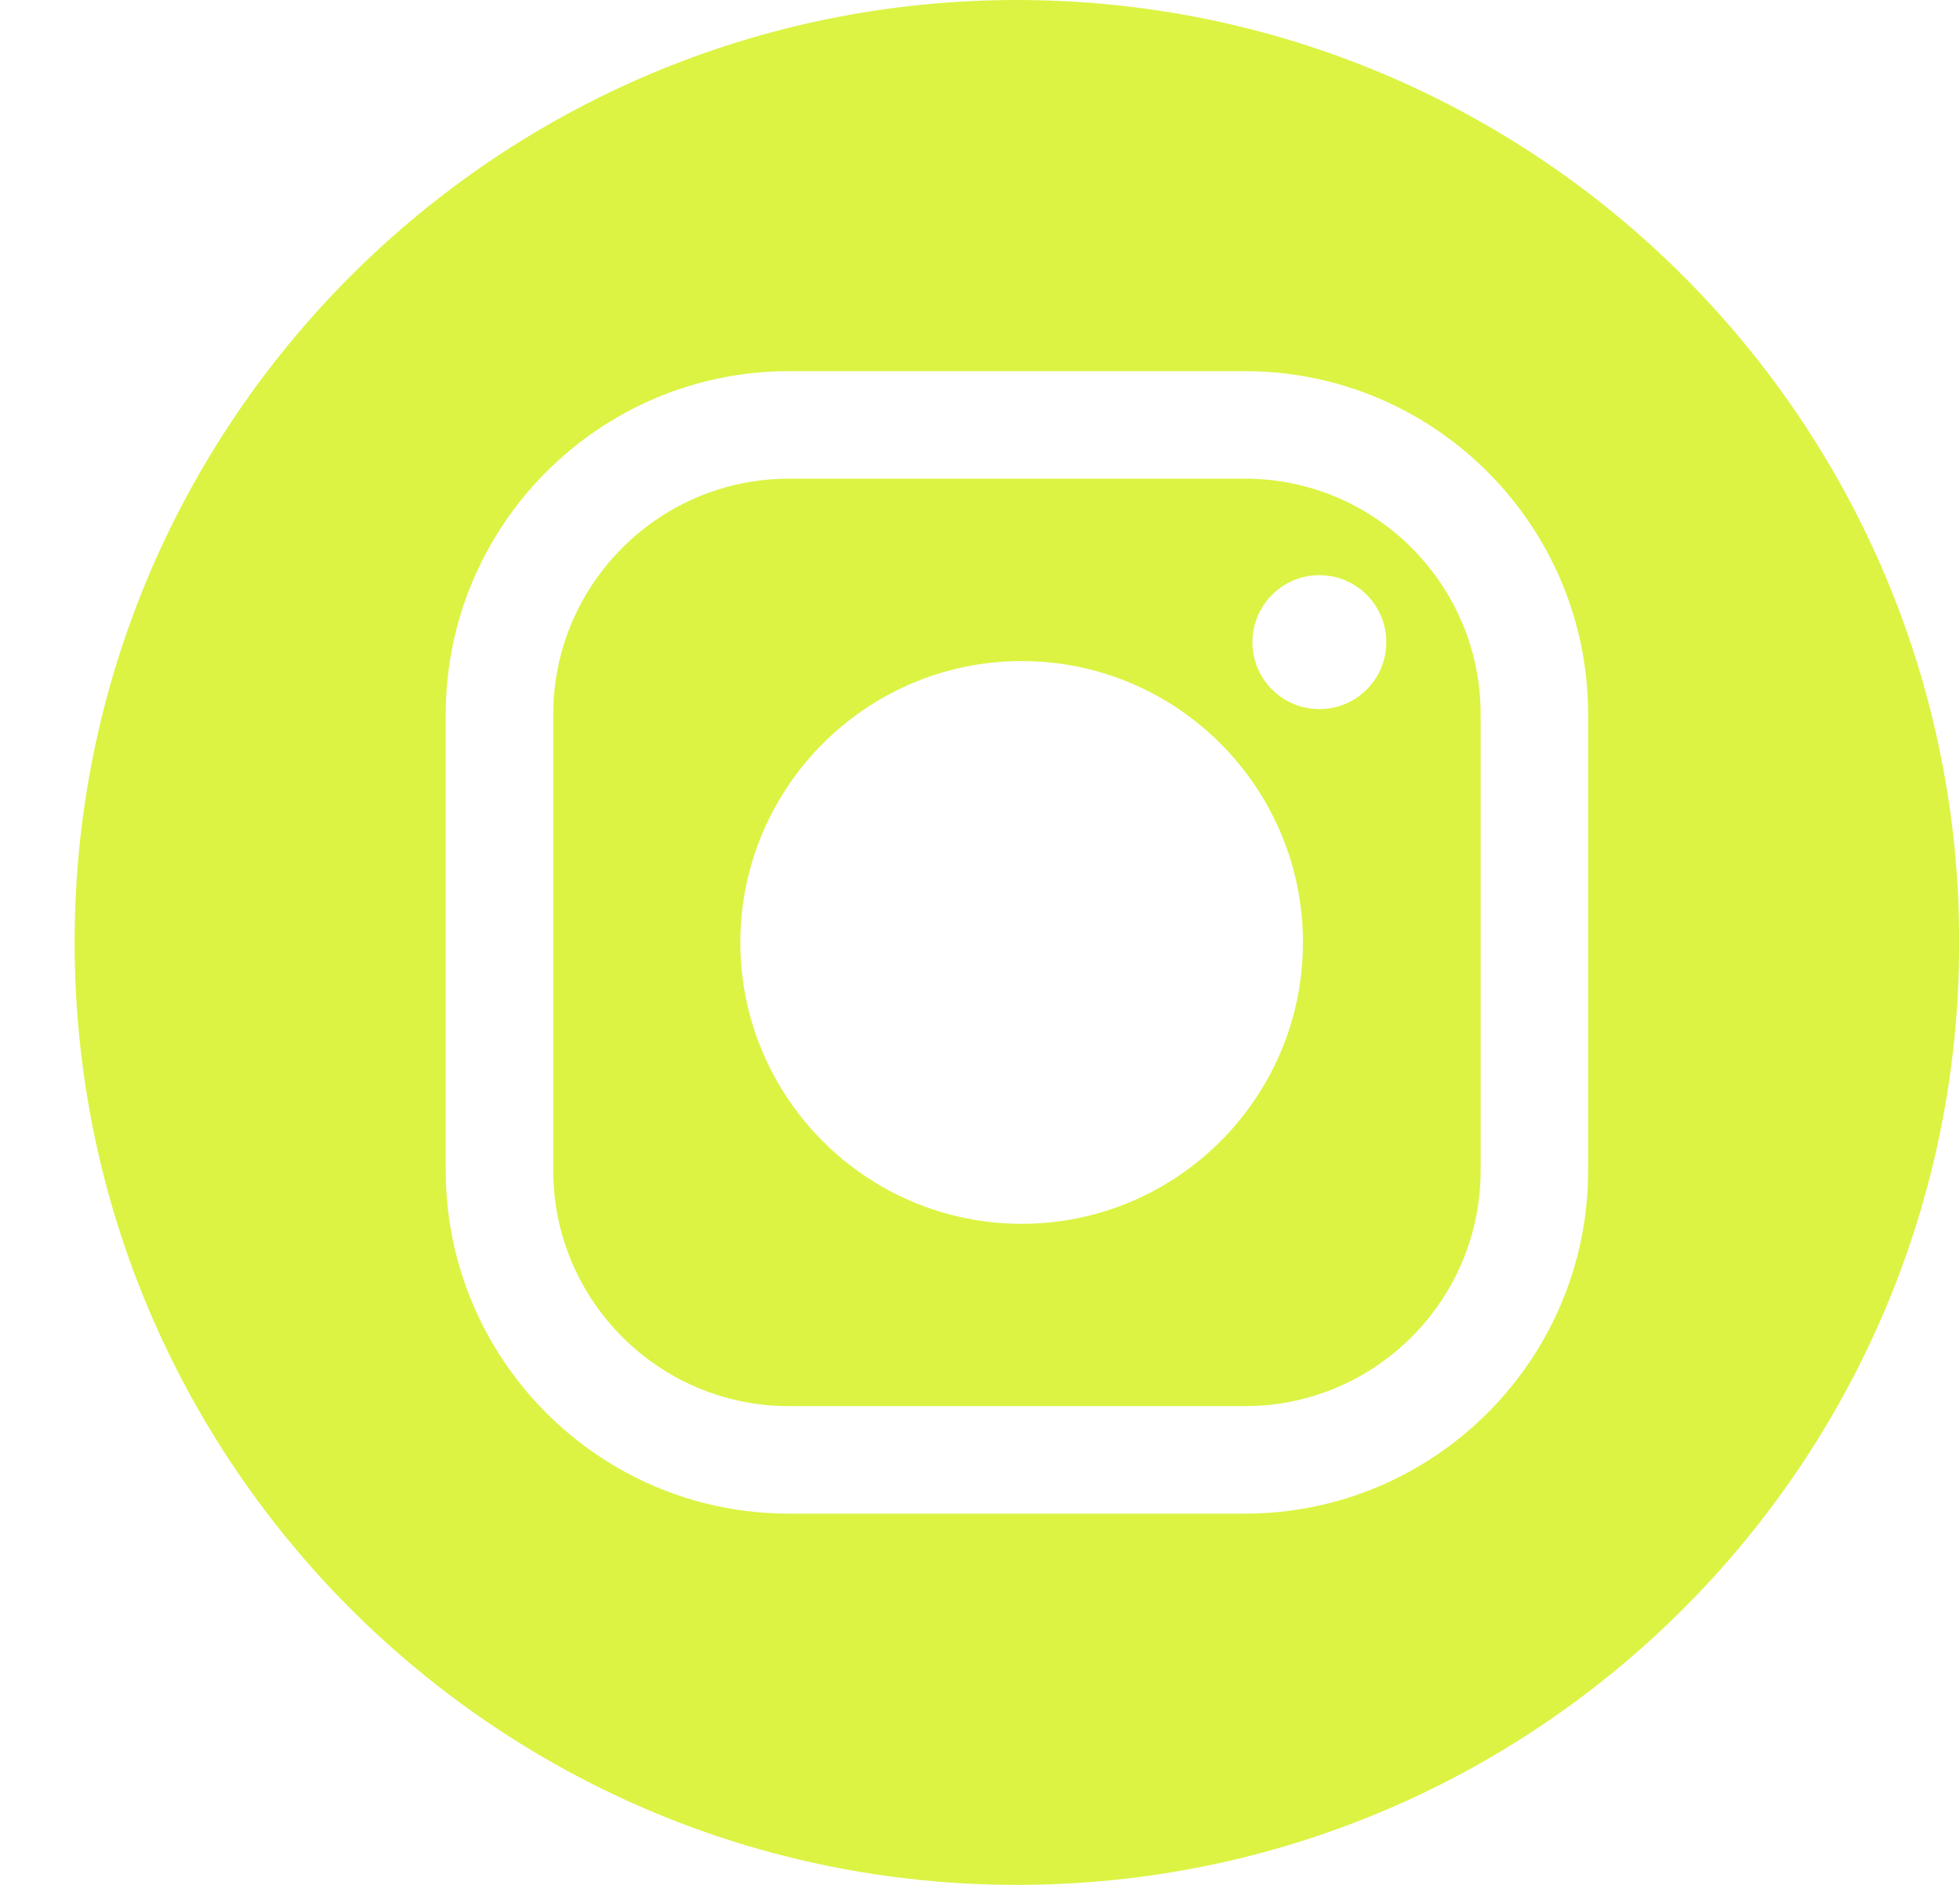
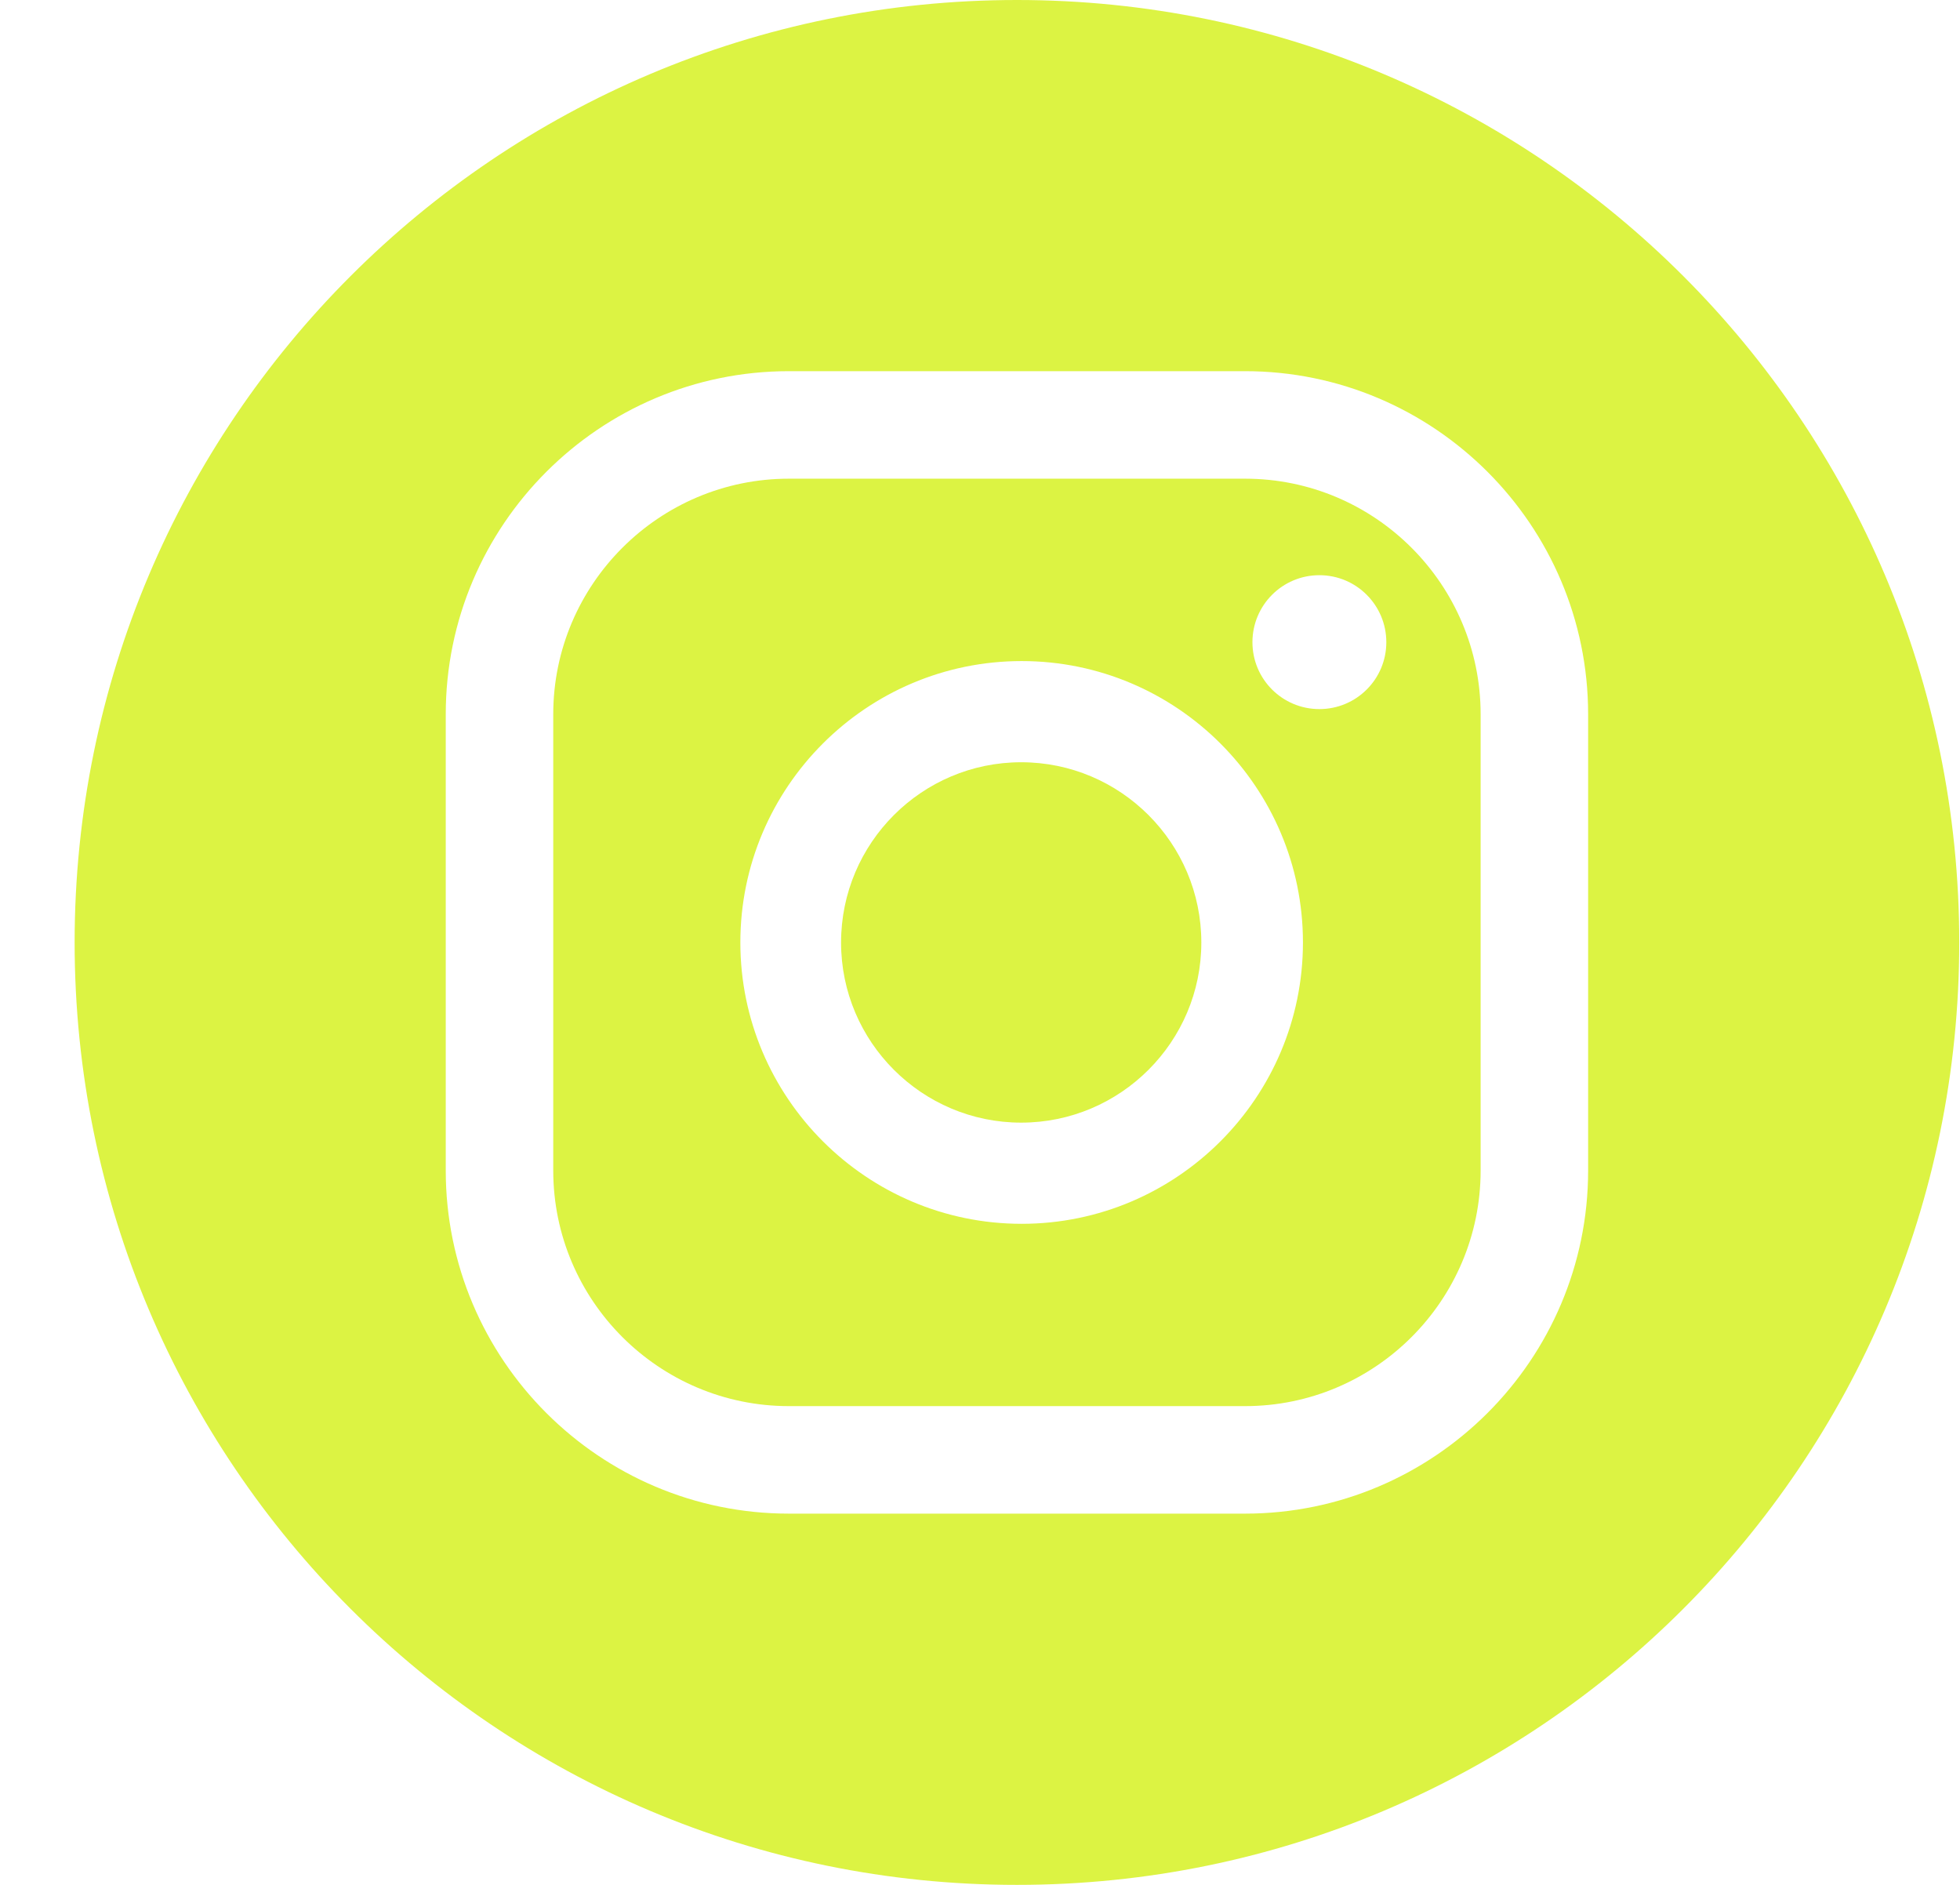
<svg xmlns="http://www.w3.org/2000/svg" width="26" height="25" viewBox="0 0 26 25" fill="none">
  <path d="M17.502 9.405C17.011 9.405 16.614 9.008 16.614 8.518C16.614 8.027 17.011 7.629 17.502 7.629C17.993 7.629 18.39 8.027 18.39 8.518C18.39 9.008 17.993 9.405 17.502 9.405ZM13.553 16.232C11.495 16.232 9.821 14.557 9.821 12.5C9.821 10.442 11.495 8.768 13.553 8.768C15.611 8.768 17.284 10.442 17.284 12.5C17.284 14.557 15.611 16.232 13.553 16.232ZM16.516 6.349H10.465C8.742 6.349 7.339 7.751 7.339 9.474V15.525C7.339 17.249 8.742 18.65 10.465 18.65H16.516C18.239 18.65 19.641 17.249 19.641 15.525V9.474C19.641 7.751 18.239 6.349 16.516 6.349Z" fill="#DCF343" />
+   <path d="M13.546 10.11C12.229 10.11 11.157 11.182 11.157 12.501C11.157 13.818 12.229 14.89 13.546 14.89C14.864 14.89 15.936 13.818 15.936 12.501C15.936 11.182 14.864 10.11 13.546 10.11Z" fill="#DCF343" />
  <path d="M21.067 15.525C21.067 18.035 19.024 20.076 16.515 20.076H10.465C7.955 20.076 5.913 18.035 5.913 15.525V9.474C5.913 6.965 7.955 4.923 10.465 4.923H16.515C19.024 4.923 21.067 6.965 21.067 9.474V15.525ZM13.49 0C6.586 0 0.99 5.597 0.99 12.5C0.99 19.403 6.586 25 13.49 25C20.394 25 25.99 19.403 25.99 12.5C25.99 5.597 20.394 0 13.49 0Z" fill="#DCF343" />
</svg>
